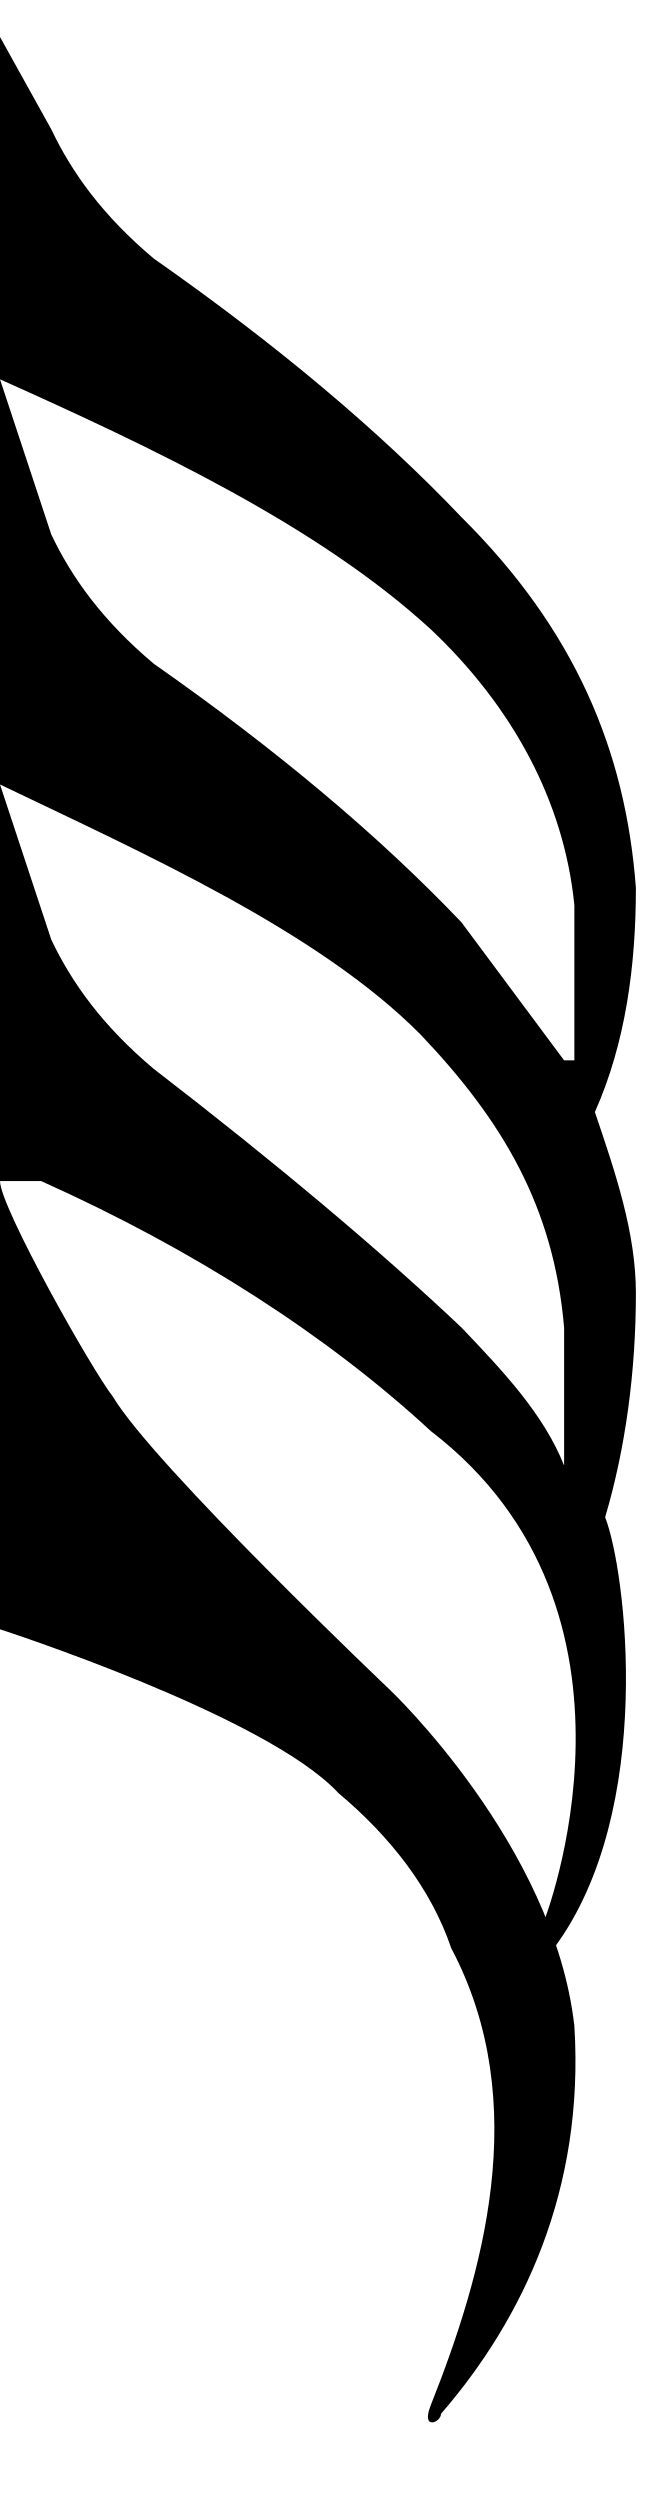
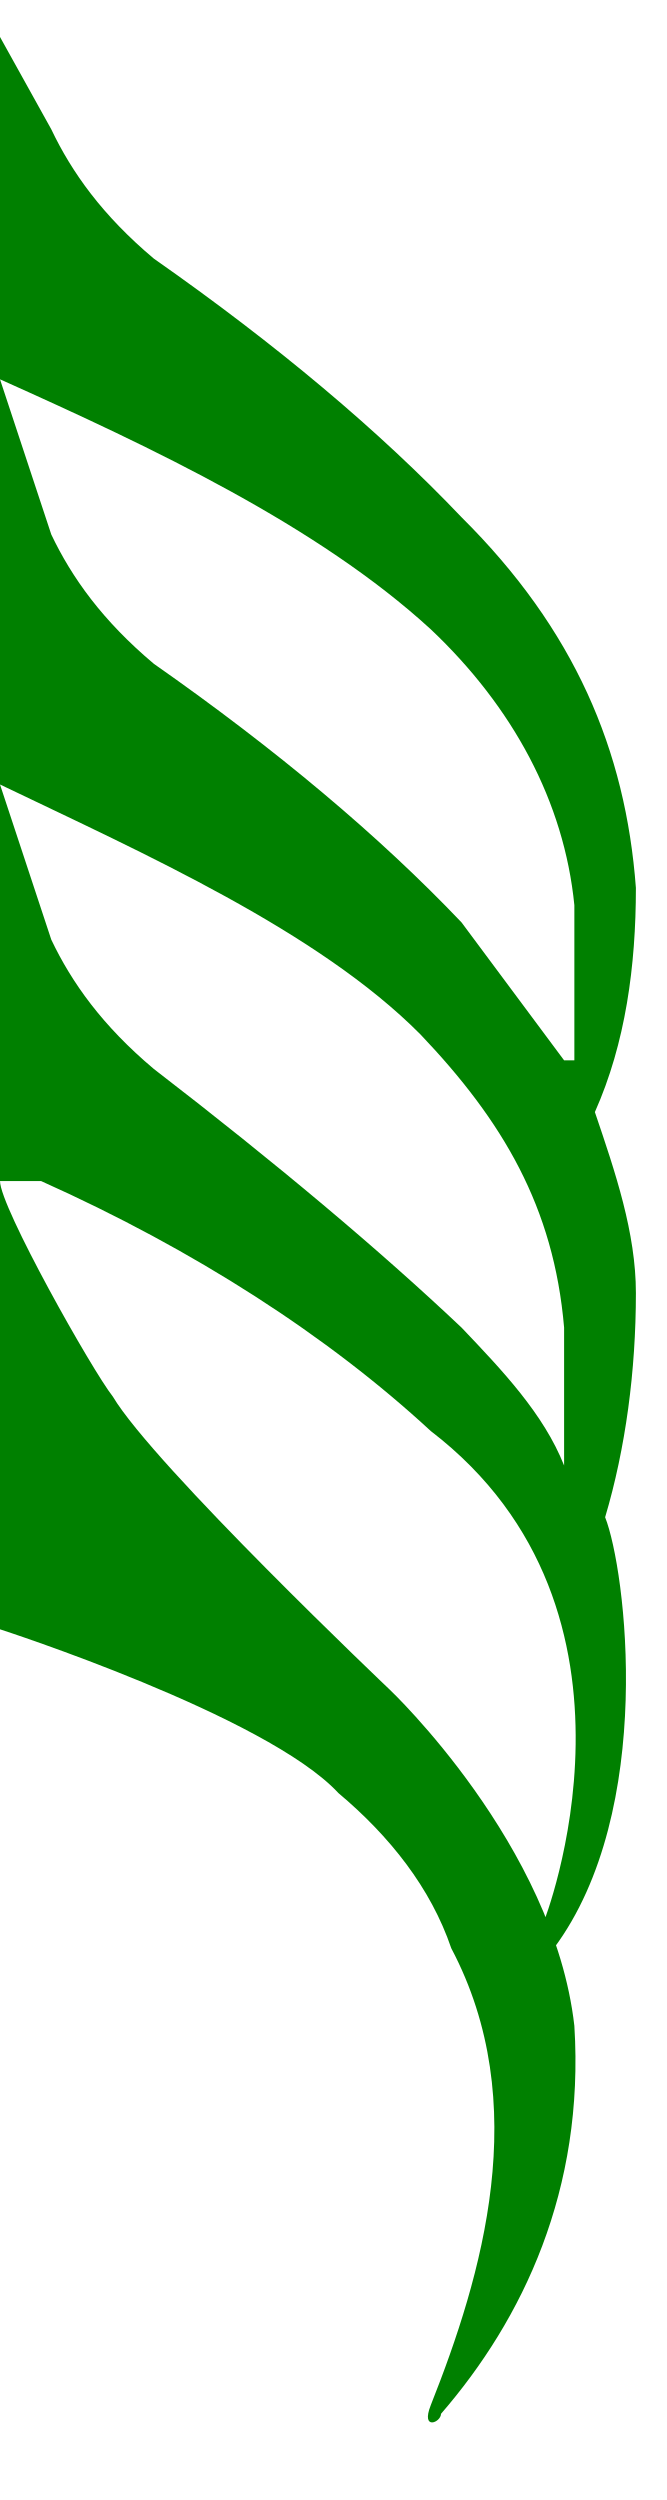
<svg xmlns="http://www.w3.org/2000/svg" preserveAspectRatio="none" viewBox="0 -9 6.5 29" width="80" height="300">
-   <path d="     M5.8,3.9c0.3-0.8,0.4-1.7,0.4-2.6C6.1-0.3,5.6-1.7,4.5-3c-0.8-1-1.8-2-3-3C1-6.5,0.7-7,0.5-7.5L-0.2-9h-0.5v19.4H0V9.9  c0,0,2.6,1,3.3,1.9c0.5,0.5,0.9,1.1,1.1,1.8c0.8,1.8,0.3,3.8-0.2,5.3c-0.1,0.3,0.1,0.2,0.1,0.1c0.8-1.1,1.4-2.6,1.3-4.5l0,0  c-0.2-2.1-1.8-3.9-1.8-3.9S1.5,8,1.1,7.2C0.9,6.9,0,5,0,4.7h0.4c1.5,0.8,2.8,1.8,3.8,2.9c2.3,2.1,1.1,5.7,1.1,5.7l0.1,0.3  c1-1.6,0.7-4.4,0.5-5C6.1,7.8,6.2,6.9,6.2,6C6.2,5.3,6,4.6,5.8,3.9z M5.5,8c-0.2-0.6-0.6-1.1-1-1.6c-0.8-0.9-1.8-1.9-3-3  c-0.5-0.5-0.8-1-1-1.5L0,0.1C1.4,0.9,3.1,1.8,4.1,3c0.8,1,1.3,2,1.4,3.4V8z M5.5,3.3l-1-1.6c-0.8-1-1.8-2-3-3c-0.5-0.5-0.8-1-1-1.5  L0-4.6c1.5,0.8,3.1,1.7,4.2,2.9c0.8,0.9,1.3,2,1.4,3.2V3.3z   " fill="black" />
+   <path d="     M5.8,3.9c0.3-0.8,0.4-1.7,0.4-2.6C6.1-0.3,5.6-1.7,4.5-3c-0.8-1-1.8-2-3-3C1-6.5,0.7-7,0.5-7.5L-0.2-9h-0.5v19.4H0V9.9  c0,0,2.6,1,3.3,1.9c0.5,0.5,0.9,1.1,1.1,1.8c0.8,1.8,0.3,3.8-0.2,5.3c-0.1,0.3,0.1,0.2,0.1,0.1c0.8-1.1,1.4-2.6,1.3-4.5l0,0  c-0.2-2.1-1.8-3.9-1.8-3.9S1.5,8,1.1,7.2C0.9,6.9,0,5,0,4.7h0.4c1.5,0.8,2.8,1.8,3.8,2.9c2.3,2.1,1.1,5.7,1.1,5.7l0.1,0.3  c1-1.6,0.7-4.4,0.5-5C6.1,7.8,6.2,6.9,6.2,6C6.2,5.3,6,4.6,5.8,3.9z M5.5,8c-0.2-0.6-0.6-1.1-1-1.6c-0.8-0.9-1.8-1.9-3-3  c-0.5-0.5-0.8-1-1-1.5L0,0.1C1.4,0.9,3.1,1.8,4.1,3c0.8,1,1.3,2,1.4,3.4V8z M5.5,3.3l-1-1.6c-0.8-1-1.8-2-3-3c-0.5-0.5-0.8-1-1-1.5  L0-4.6c1.5,0.8,3.1,1.7,4.2,2.9c0.8,0.9,1.3,2,1.4,3.2V3.3z   " fill="green" />
</svg>
